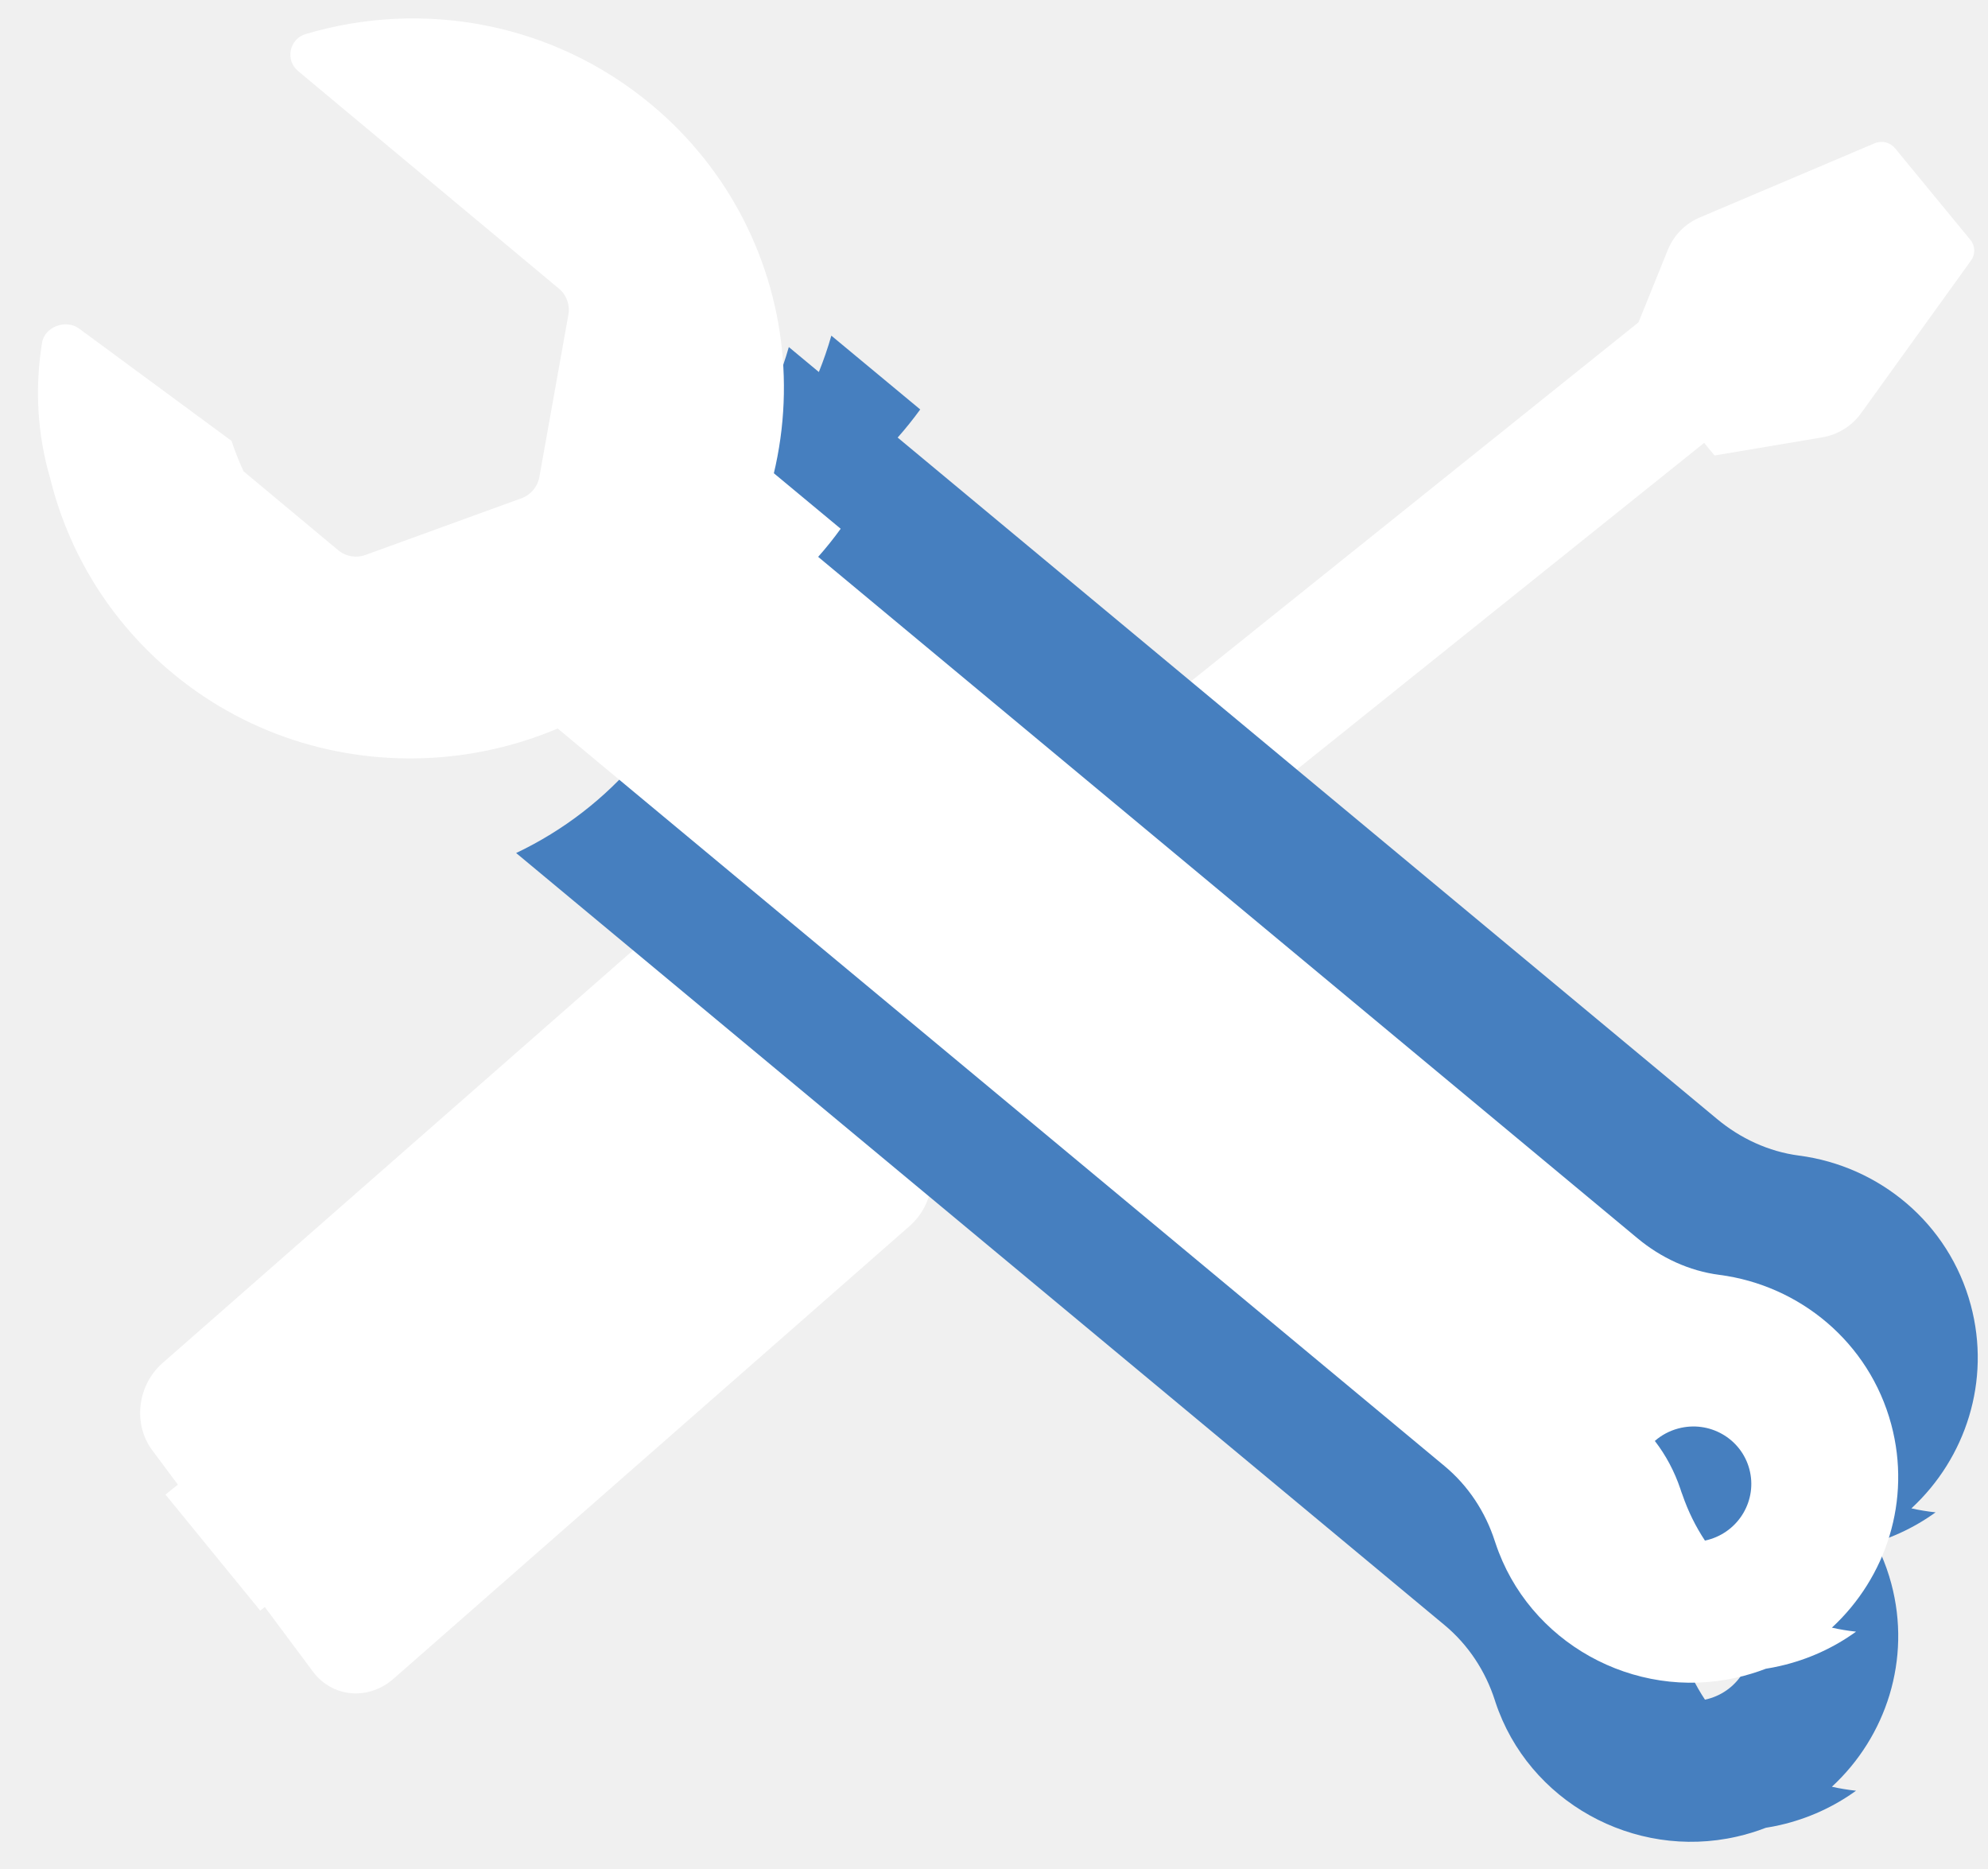
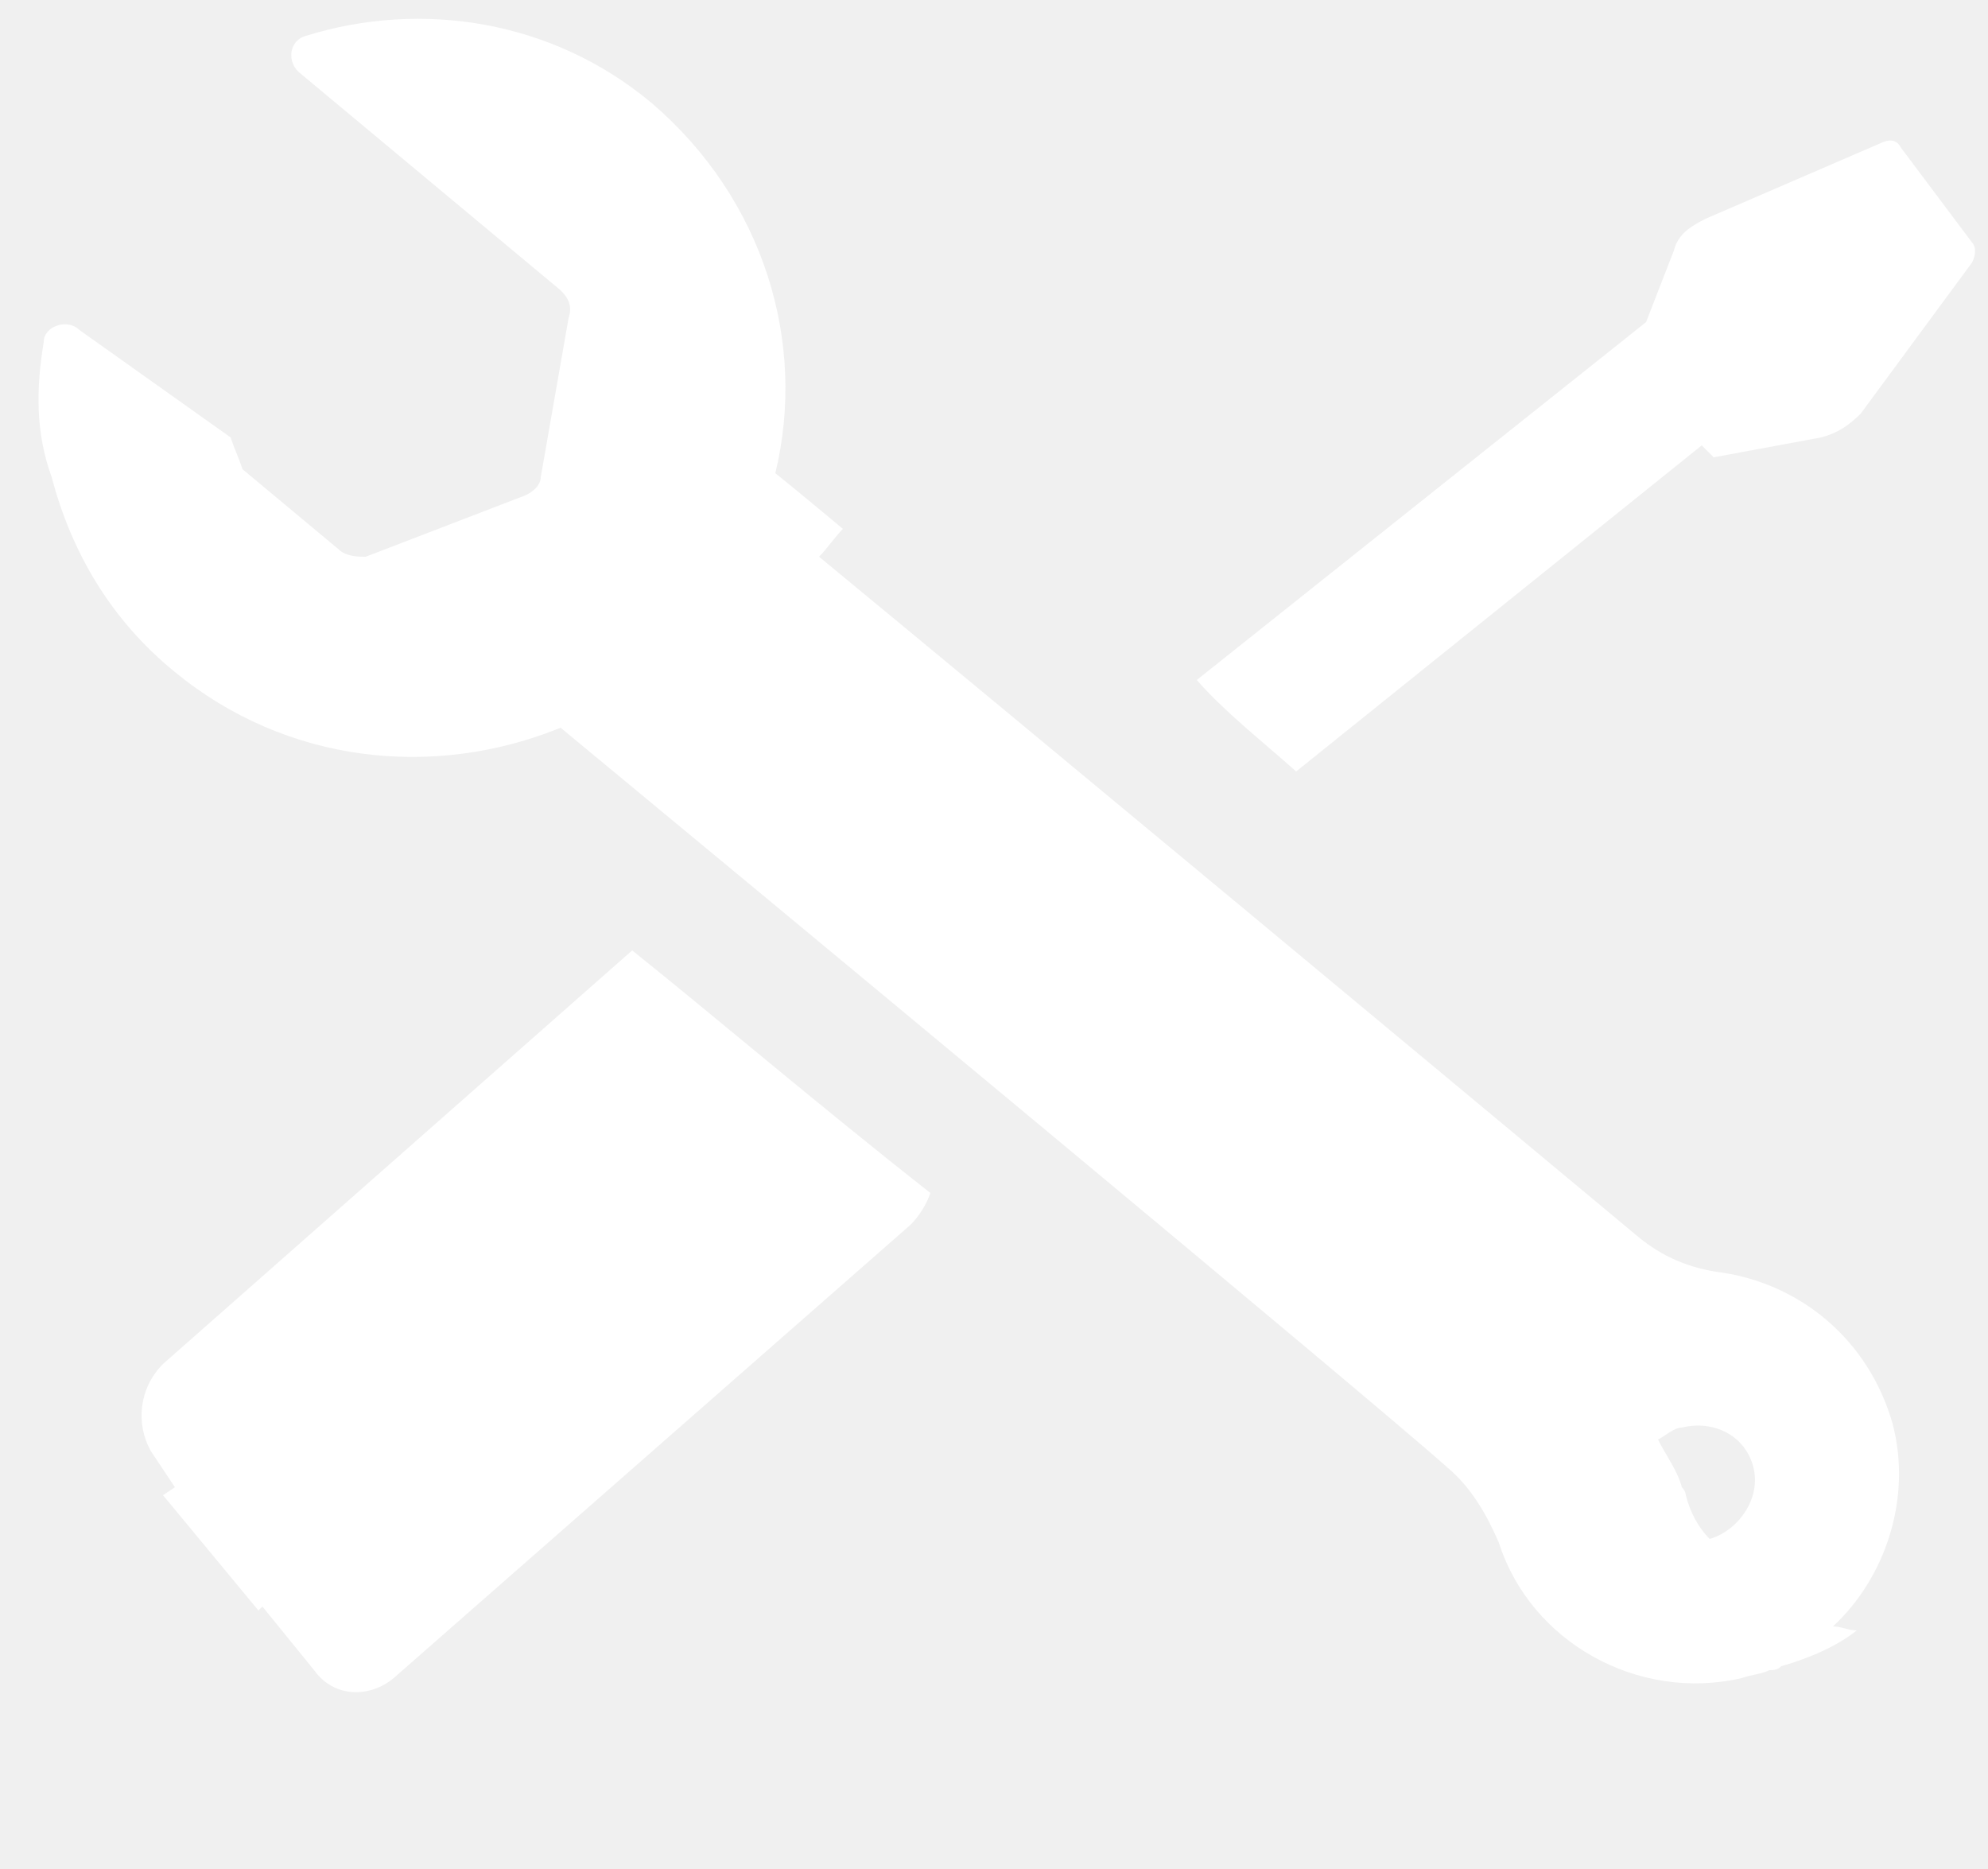
- <svg xmlns="http://www.w3.org/2000/svg" width="50px" height="47px" viewBox="0 0 50 47" version="1.1">
-   <g id="Page-1" stroke="none" stroke-width="1" fill="none" fill-rule="evenodd">
-     <g id="openSDS备份-6" transform="translate(-1252, -444)" fill-rule="nonzero">
-       <g id="settings_1236227_easyicon.net" transform="translate(1250, 436)">
-         <g id="编组-5" transform="translate(27.88441, 30.89056) rotate(16) translate(-27.88441, -30.89056) translate(9.38441, 6.390562)">
-           <polygon id="路径" fill="#FFFFFF" transform="translate(24.92298, 14.99025) rotate(-54.97513) translate(-24.92298, -14.99025) " points="14.943 13.248 34.888 13.335 34.903 16.733 14.958 16.645" />
-           <path d="M35.166,6.721 L36.768,2.262 C36.834,2.081 36.768,1.878 36.607,1.768 L35.38,0.923 L34.153,0.078 C33.992,-0.033 33.776,-0.025 33.625,0.098 L29.911,3.104 C29.601,3.355 29.405,3.715 29.363,4.108 L29.079,6.801 L30.498,7.778 L31.917,8.755 L34.394,7.571 C34.755,7.399 35.032,7.093 35.166,6.721 L35.166,6.721 Z" id="路径" fill="#FFFFFF" />
-           <path d="M19.114,28.448 C19.091,28.434 19.068,28.418 19.045,28.401 L14.917,25.248 C14.895,25.231 14.874,25.213 14.853,25.194 C14.826,25.168 14.788,25.163 14.755,25.179 C14.723,25.196 14.702,25.231 14.703,25.271 C14.708,25.795 14.565,26.299 14.29,26.728 C13.905,27.327 13.301,27.711 12.631,27.781 C12.593,27.785 12.561,27.815 12.552,27.855 C12.542,27.895 12.556,27.938 12.587,27.962 L17.504,31.718 C17.52,31.73 17.538,31.736 17.557,31.736 C17.575,31.736 17.593,31.73 17.609,31.718 C17.64,31.694 17.655,31.652 17.645,31.611 C17.477,30.901 17.6,30.15 17.985,29.551 C18.261,29.122 18.646,28.803 19.1,28.629 C19.133,28.616 19.157,28.583 19.16,28.544 C19.163,28.505 19.145,28.467 19.114,28.448 L19.114,28.448 Z" id="路径" fill="#CE6C74" />
-           <path d="M15.321,27.265 C15.66,26.763 15.842,26.179 15.855,25.568 L13.904,24.153 C13.881,24.136 13.859,24.118 13.838,24.099 C13.81,24.074 13.77,24.068 13.736,24.085 C13.703,24.101 13.681,24.136 13.682,24.175 C13.687,24.692 13.539,25.189 13.253,25.612 C12.854,26.203 12.227,26.582 11.532,26.651 C11.493,26.655 11.46,26.684 11.45,26.724 C11.439,26.763 11.454,26.805 11.487,26.829 L13.724,28.453 C14.366,28.257 14.931,27.843 15.321,27.265 L15.321,27.265 Z" id="路径" fill="#FC2B3A" />
-           <path d="M22.036,23.944 L17.567,20.966 C17.11,20.662 16.48,20.768 16.16,21.203 L14.935,22.868 C14.615,23.303 14.726,23.902 15.183,24.207 L19.652,27.185 C20.109,27.489 20.739,27.383 21.059,26.948 L22.284,25.283 C22.604,24.848 22.493,24.249 22.036,23.944 Z" id="路径" fill="#FF8088" />
-           <path d="M18.553,24.207 C18.114,23.902 18.007,23.303 18.315,22.868 L18.933,21.992 L17.455,20.966 C17.016,20.662 16.411,20.768 16.104,21.203 L14.928,22.868 C14.621,23.303 14.727,23.902 15.166,24.207 L19.456,27.185 C19.895,27.489 20.5,27.383 20.807,26.948 L21.365,26.159 L18.553,24.207 Z" id="路径" fill="#FF646F" />
-           <path d="M1.038,43.629 L2.664,44.868 L13.651,27.786 L12.025,26.547 C11.376,26.052 10.481,26.224 10.027,26.93 L0.686,41.454 C0.231,42.16 0.389,43.134 1.038,43.629 Z" id="路径" fill="#FFFFFF" />
-           <path d="M17.447,30.787 L15.821,29.547 L4.834,46.629 L6.46,47.868 C7.109,48.363 8.003,48.191 8.458,47.485 L17.799,32.961 C18.254,32.255 18.096,31.281 17.447,30.787 Z" id="路径" fill="#FFFFFF" />
-           <polygon id="路径" fill="#FFFFFF" transform="translate(9.053781, 37.436) rotate(-54.97513) translate(-9.053781, -37.436) " points="-1.061 35.507 19.152 35.596 19.168 39.365 -1.044 39.276" />
-         </g>
-         <g id="编组-6" transform="translate(28.16914, 31.85266) rotate(-15) translate(-28.16914, -31.85266) translate(7.169138, 4.852662)">
-           <path d="M17.113,19.903 C21.412,25.985 28.995,36.717 32.583,41.789 C33.024,42.413 33.624,42.917 34.334,43.21 C36.214,43.985 37.536,45.821 37.536,47.963 C37.536,49.935 36.416,51.648 34.771,52.512 C34.952,52.607 35.139,52.692 35.332,52.766 C34.691,53.01 33.989,53.133 33.255,53.105 C33.135,53.1 33.017,53.092 32.9,53.079 C32.648,53.106 32.392,53.115 32.131,53.105 C29.477,53.003 27.3,50.891 27.148,48.265 C27.148,48.251 27.147,48.236 27.146,48.221 C27.108,47.447 26.861,46.698 26.412,46.063 C24.797,43.78 10.501,23.555 8.883,21.267 C11.498,20.787 13.732,19.208 15.057,16.996 C15.229,17.238 15.418,17.506 15.624,17.797 C15.818,17.541 15.999,17.273 16.165,16.996 C16.613,17.628 17.183,18.434 17.843,19.367 C17.609,19.557 17.365,19.736 17.113,19.903 Z M32.254,49.571 C32.28,49.572 32.307,49.573 32.334,49.573 C33.143,49.573 33.798,48.924 33.798,48.123 C33.798,47.322 33.142,46.673 32.334,46.673 C32.101,46.673 31.88,46.727 31.684,46.823 C31.859,47.243 31.962,47.69 31.993,48.147 C31.994,48.202 31.998,48.256 32.005,48.309 C32.034,48.746 32.12,49.169 32.254,49.571 Z" id="形状结合" fill="#467FBF" />
-           <path d="M20.856,13.659 C25.156,19.741 32.739,30.473 36.327,35.545 C36.768,36.169 37.368,36.673 38.077,36.966 C39.958,37.741 41.28,39.577 41.28,41.719 C41.28,43.691 40.159,45.404 38.514,46.268 C38.695,46.363 38.883,46.448 39.076,46.522 C38.435,46.766 37.733,46.889 36.998,46.861 C36.879,46.857 36.761,46.848 36.643,46.835 C36.392,46.862 36.135,46.871 35.875,46.861 C33.22,46.759 31.044,44.647 30.892,42.022 C30.891,42.007 30.89,41.992 30.89,41.977 C30.851,41.203 30.604,40.454 30.155,39.82 C28.54,37.536 14.245,17.311 12.627,15.023 C15.242,14.543 17.476,12.964 18.801,10.752 C18.972,10.995 19.162,11.263 19.368,11.554 C19.561,11.297 19.742,11.029 19.908,10.752 C20.356,11.384 20.926,12.19 21.587,13.123 C21.352,13.313 21.109,13.492 20.856,13.659 Z M35.998,43.327 C36.024,43.328 36.051,43.329 36.077,43.329 C36.886,43.329 37.542,42.68 37.542,41.879 C37.542,41.079 36.886,40.43 36.077,40.43 C35.844,40.43 35.624,40.483 35.428,40.579 C35.603,40.999 35.706,41.446 35.737,41.903 C35.738,41.958 35.742,42.012 35.749,42.065 C35.778,42.502 35.863,42.925 35.998,43.327 Z" id="形状结合" fill="#467FBF" />
-           <path d="M18.148,16.039 C22.447,22.121 30.031,32.853 33.619,37.926 C34.06,38.549 34.659,39.054 35.369,39.346 C37.249,40.121 38.571,41.957 38.571,44.099 C38.571,46.071 37.451,47.784 35.806,48.648 C35.987,48.743 36.174,48.828 36.367,48.902 C35.726,49.147 35.024,49.269 34.29,49.241 C34.171,49.237 34.052,49.228 33.935,49.216 C33.684,49.242 33.427,49.251 33.166,49.241 C30.512,49.139 28.336,47.027 28.184,44.402 C28.183,44.387 28.182,44.372 28.181,44.357 C28.143,43.583 27.896,42.835 27.447,42.2 C25.832,39.916 11.537,19.691 9.918,17.403 C12.534,16.923 14.767,15.344 16.092,13.132 C16.264,13.375 16.454,13.643 16.659,13.934 C16.853,13.677 17.034,13.41 17.2,13.132 C17.648,13.765 18.218,14.57 18.878,15.503 C18.644,15.694 18.4,15.873 18.148,16.039 Z M33.289,45.707 C33.316,45.708 33.342,45.709 33.369,45.709 C34.178,45.709 34.833,45.06 34.833,44.259 C34.833,43.459 34.178,42.81 33.369,42.81 C33.136,42.81 32.915,42.864 32.72,42.96 C32.895,43.379 32.998,43.826 33.028,44.284 C33.029,44.338 33.034,44.392 33.04,44.445 C33.07,44.883 33.155,45.306 33.289,45.707 Z" id="形状结合" fill="#FFFFFF" />
-           <path d="M0.002,9.125 C-0.024,7.983 0.21,6.845 0.689,5.782 C0.855,5.416 1.422,5.361 1.68,5.684 L4.651,9.403 C4.667,9.676 4.699,9.949 4.745,10.22 L6.53,12.752 C6.673,12.956 6.915,13.068 7.164,13.046 L11.32,12.685 C11.57,12.663 11.788,12.511 11.894,12.286 L13.657,8.529 C13.763,8.304 13.74,8.04 13.596,7.836 L8.675,0.853 C8.428,0.503 8.67,0.015 9.1,0.004 C12.141,-0.08 15.164,1.308 17.04,3.969 C20.033,8.215 18.959,14.082 14.63,17.006 C10.43,19.842 4.657,18.803 1.723,14.685 C0.519,12.995 -0.038,11.045 0.002,9.125 Z" id="形状结合" fill="#FFFFFF" />
-         </g>
-       </g>
-     </g>
-   </g>
+ <svg xmlns="http://www.w3.org/2000/svg" version="1.1" id="图层_1" x="0px" y="0px" viewBox="0 0 50 47" style="enable-background:new 0 0 50 47;" xml:space="preserve">
+   <style type="text/css">
+ 	.st0{fill:#FFFFFF;}
+ </style>
+   <path class="st0" d="M15.9,23.9L4.1,34.3c-0.6,0.6-0.7,1.5-0.3,2.2l0.6,0.9l-0.3,0.2l2.4,2.9l0.1-0.1L7.9,42c0.5,0.7,1.4,0.7,2,0.2  l13-11.4c0.2-0.2,0.4-0.5,0.5-0.8C20.6,27.8,17.9,25.5,15.9,23.9z" />
+   <path class="st0" d="M32.6,19.4l10.2-8.2l0.3,0.3l2.7-0.5c0.4-0.1,0.7-0.3,1-0.6l2.8-3.8c0.1-0.2,0.1-0.4,0-0.5l-0.9-1.2l-0.9-1.2  c-0.1-0.2-0.3-0.2-0.5-0.1l-4.4,1.9c-0.4,0.2-0.7,0.4-0.8,0.8l-0.7,1.8l-11.3,9C30.8,17.9,31.7,18.6,32.6,19.4z" />
+   <path class="st0" d="M47.6,35.8c-0.6-2.1-2.3-3.5-4.3-3.8c-0.8-0.1-1.5-0.4-2.1-0.9c-4.8-4-14.9-12.4-20.6-17.1  c0.2-0.2,0.4-0.5,0.6-0.7c-0.6-0.5-1.2-1-1.7-1.4c0.8-3.3-0.3-6.9-3.1-9.3C13.9,0.5,10.6,0,7.7,0.9C7.3,1,7.2,1.5,7.5,1.8l6.6,5.5  c0.2,0.2,0.3,0.4,0.2,0.7L13.6,12c0,0.2-0.2,0.4-0.5,0.5L9.2,14C9,14,8.7,14,8.5,13.8l-2.4-2c-0.1-0.3-0.2-0.5-0.3-0.8L2,8.3  C1.7,8,1.1,8.2,1.1,8.6C0.9,9.8,0.9,10.9,1.3,12c0.5,1.9,1.5,3.6,3.1,4.9c2.8,2.3,6.5,2.7,9.7,1.4c4.6,3.8,20.4,16.9,22.3,18.6  c0.6,0.5,1,1.2,1.3,1.9c0,0,0,0,0,0c0.8,2.5,3.5,4,6.1,3.4c0.3-0.1,0.5-0.1,0.7-0.2c0.1,0,0.2,0,0.3-0.1c0.7-0.2,1.4-0.5,1.9-0.9  c-0.2,0-0.4-0.1-0.6-0.1C47.4,39.7,48.1,37.7,47.6,35.8z M43,38.7C42.9,38.7,42.9,38.7,43,38.7c-0.3-0.3-0.5-0.7-0.6-1.1  c0,0,0-0.1-0.1-0.2c-0.1-0.4-0.4-0.8-0.6-1.2c0.2-0.1,0.4-0.3,0.6-0.3c0.8-0.2,1.6,0.2,1.8,1S43.7,38.5,43,38.7z" />
</svg>
